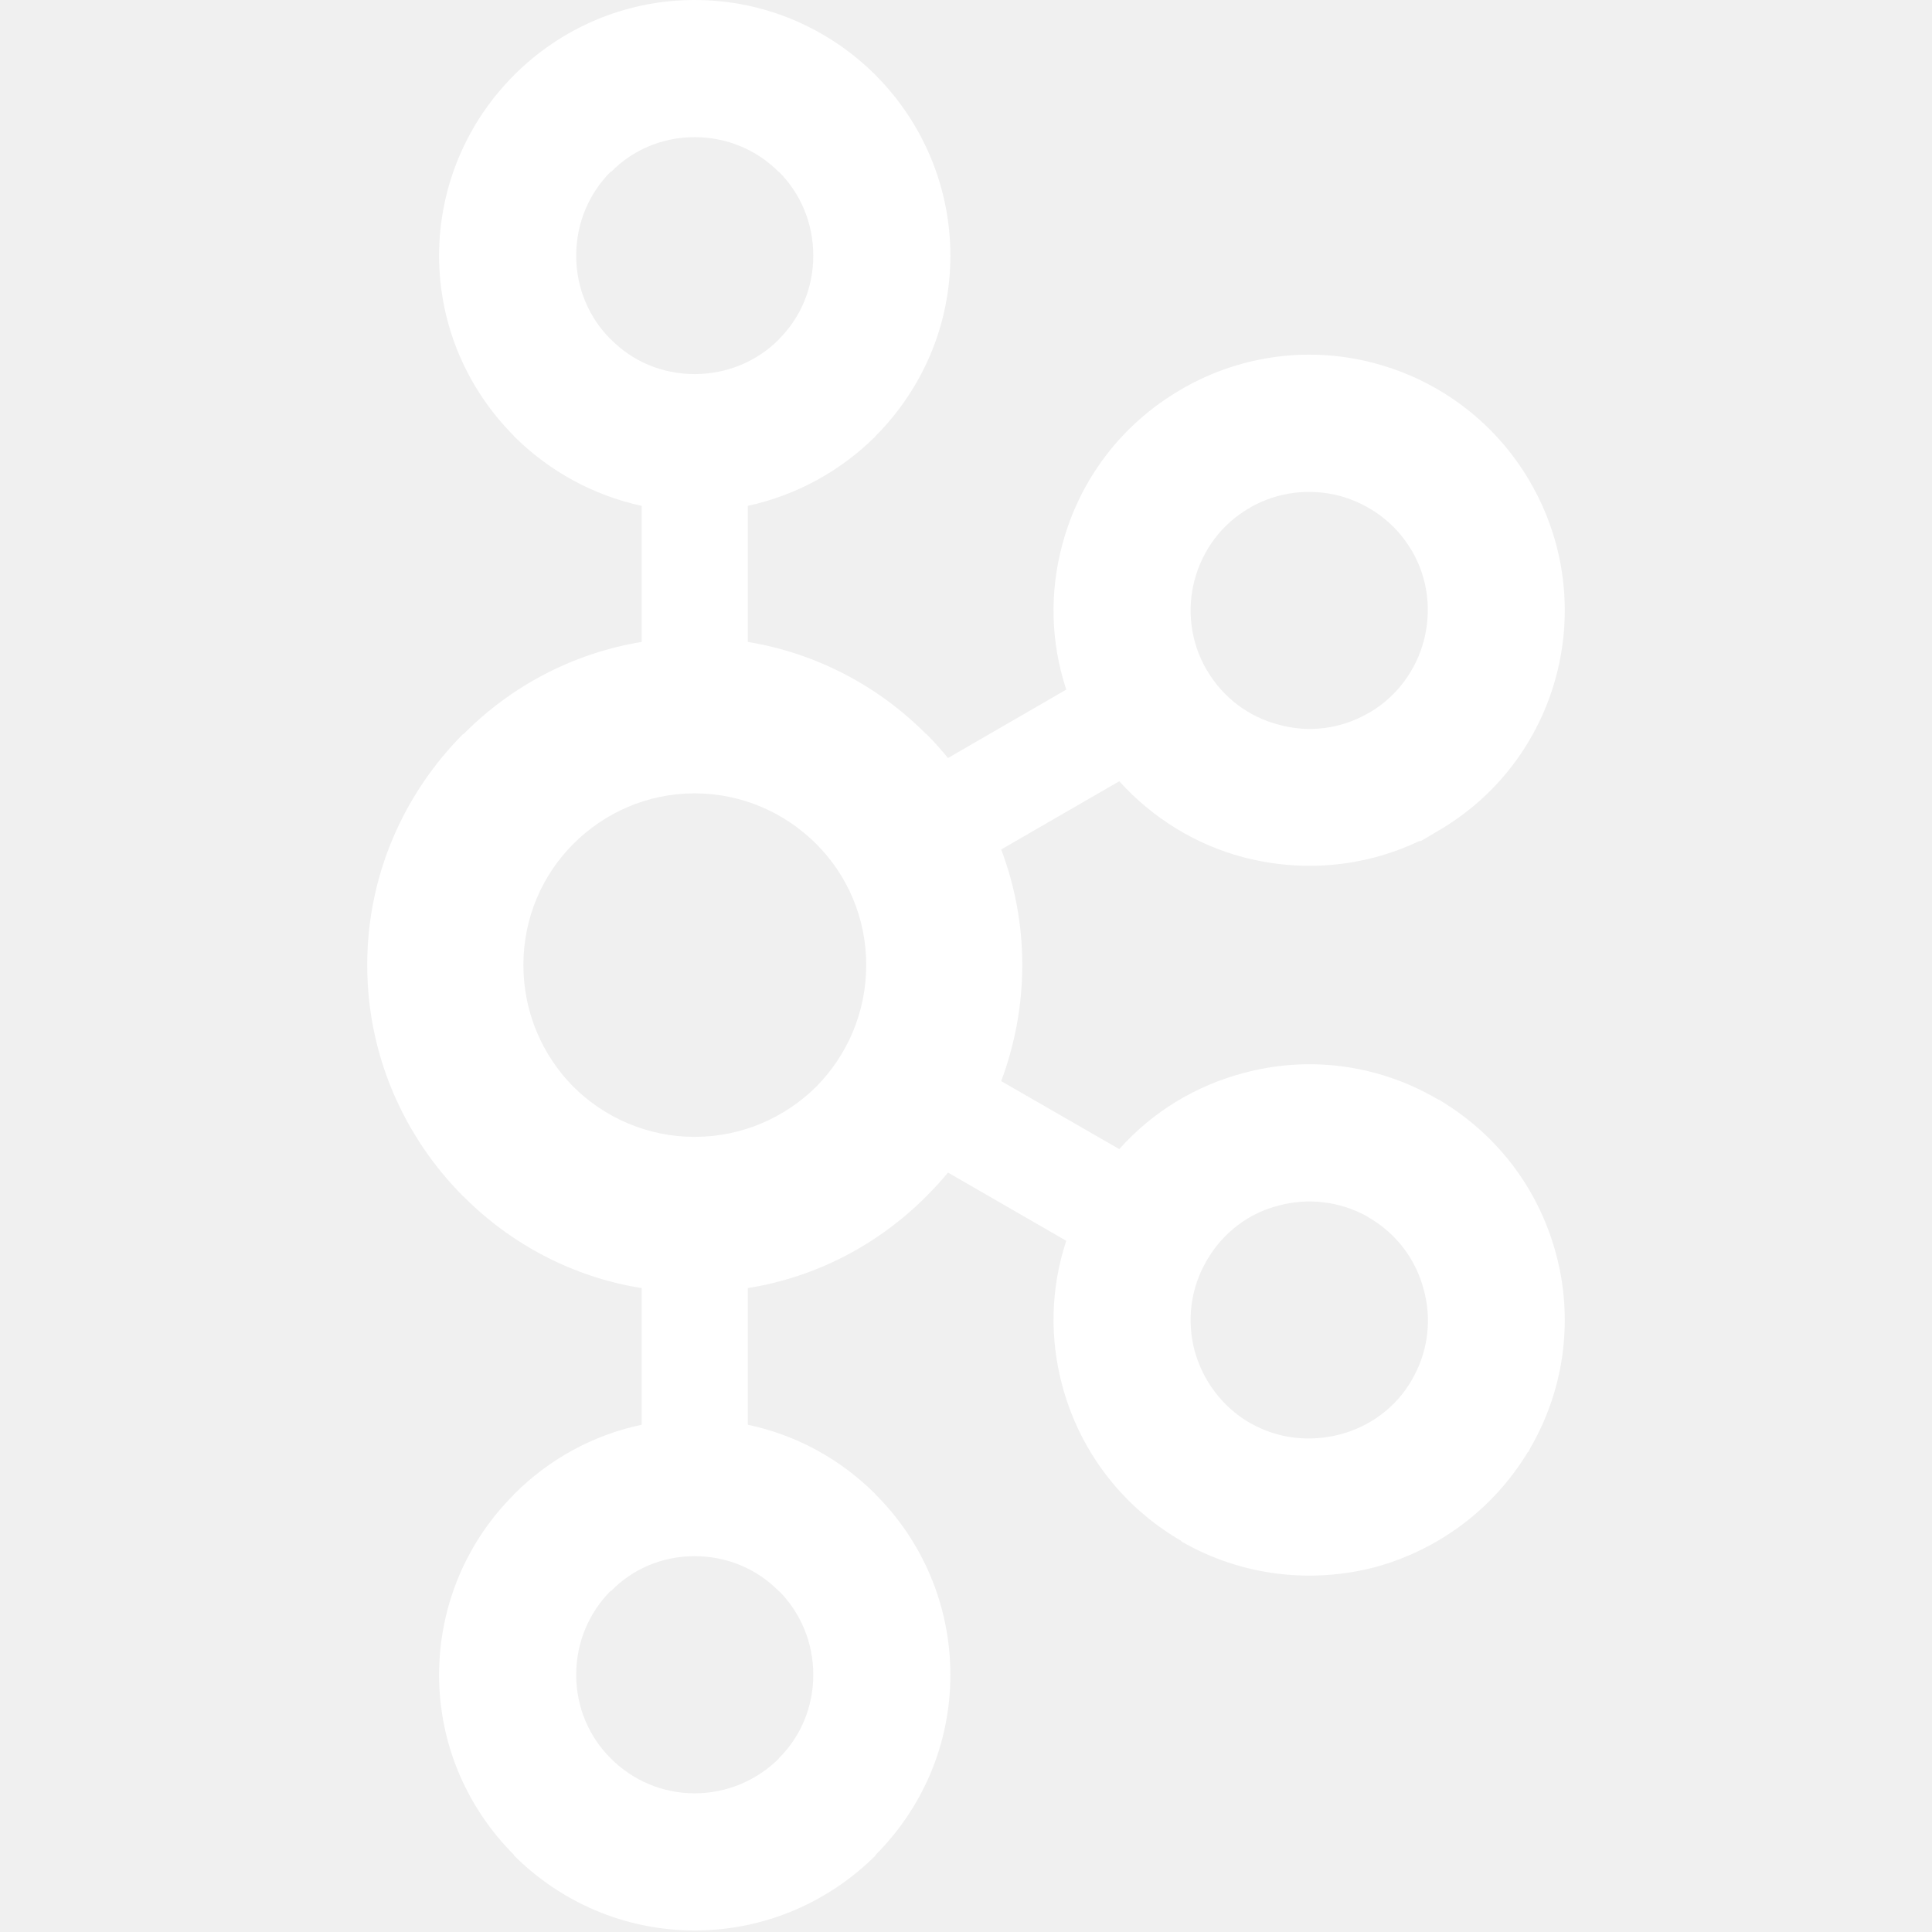
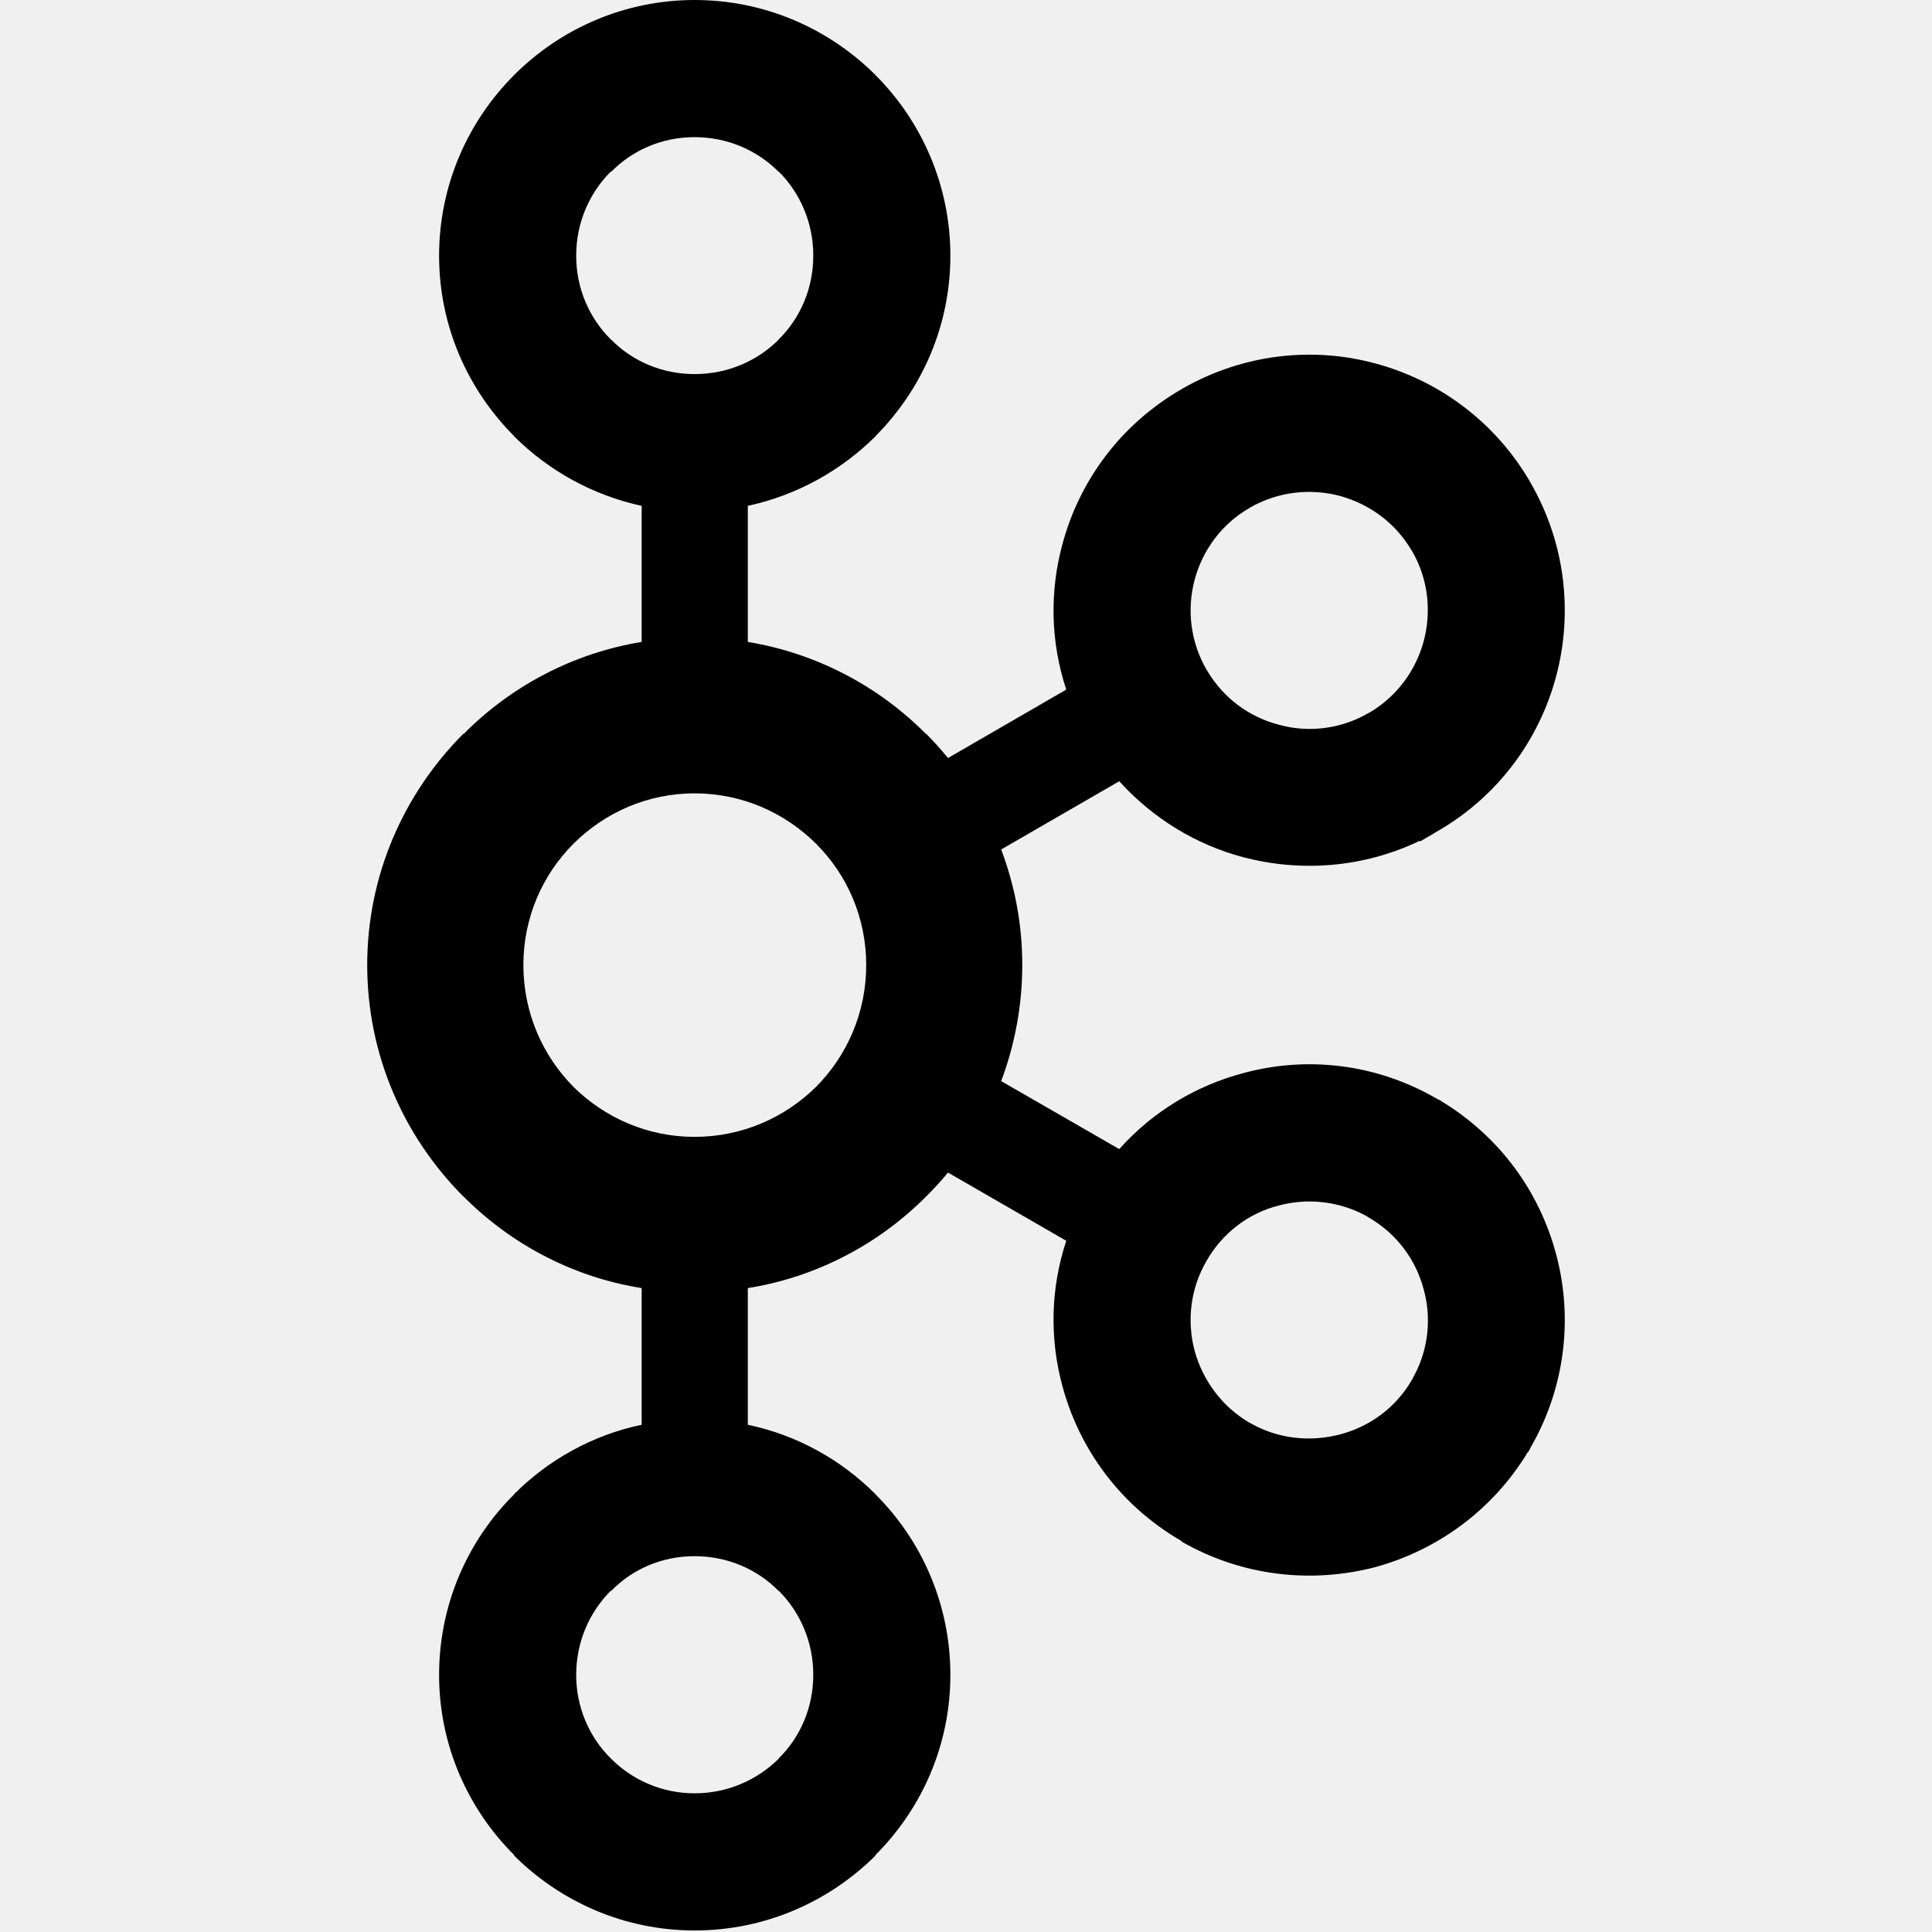
- <svg xmlns="http://www.w3.org/2000/svg" width="800px" height="800px" viewBox="-78.5 0 413 413" fill="#ffffff" version="1.1" preserveAspectRatio="xMidYMid">
+ <svg xmlns="http://www.w3.org/2000/svg" width="800px" height="800px" viewBox="-78.5 0 413 413" version="1.1" preserveAspectRatio="xMidYMid">
  <g>
    <path d="M87.932,36.714 C83.383,32.143 77.036,29.32 69.981,29.32 C62.952,29.32 56.655,32.143 52.159,36.714 L52.03,36.714 C47.494,41.263 44.671,47.614 44.671,54.643 C44.671,61.699 47.494,67.996 52.03,72.519 L52.159,72.621 C56.655,77.17 62.952,79.967 69.981,79.967 C77.036,79.967 83.383,77.17 87.932,72.621 L87.999,72.519 C92.557,67.996 95.353,61.699 95.353,54.643 C95.353,47.614 92.557,41.263 87.999,36.714 L87.932,36.714 Z M69.981,383.354 C77.036,383.354 83.383,380.481 87.932,375.986 L87.999,375.852 C92.557,371.365 95.353,365.014 95.353,358.035 C95.353,350.979 92.557,344.655 87.999,340.083 L87.932,340.083 C83.383,335.458 77.036,332.662 69.981,332.662 C62.952,332.662 56.655,335.458 52.159,340.083 L52.03,340.083 C47.494,344.655 44.671,350.979 44.671,358.035 C44.671,365.014 47.494,371.365 52.03,375.852 L52.159,375.986 C56.655,380.481 62.952,383.354 69.981,383.354 Z M207.953,306.634 C214.228,304.988 219.91,300.961 223.376,294.873 L223.844,293.986 C226.926,288.21 227.488,281.547 225.842,275.642 C224.183,269.318 220.107,263.725 214.032,260.224 L213.68,259.987 C207.762,256.745 201.018,256.04 194.823,257.713 C188.526,259.283 182.871,263.488 179.423,269.527 C175.931,275.508 175.2,282.408 176.872,288.758 C178.598,295.002 182.634,300.649 188.669,304.176 L188.709,304.176 C194.756,307.651 201.607,308.28 207.953,306.634 Z M95.969,180.387 C89.315,173.75 80.145,169.593 69.981,169.593 C59.857,169.593 50.709,173.75 44.069,180.387 C37.459,187.001 33.383,196.148 33.383,206.285 C33.383,216.45 37.459,225.624 44.069,232.314 C50.709,238.896 59.857,243.026 69.981,243.026 C80.145,243.026 89.315,238.896 95.969,232.314 C102.592,225.624 106.668,216.45 106.668,206.285 C106.668,196.148 102.592,187.001 95.969,180.387 Z M81.358,137.223 C96.085,139.649 109.335,146.705 119.446,156.896 L119.526,156.896 C121.132,158.515 122.702,160.268 124.151,162.043 L149.435,147.414 C146.036,137.143 145.88,126.403 148.609,116.342 C152.218,102.855 160.959,90.782 174.062,83.205 L174.495,82.946 C187.456,75.6 202.191,74.084 215.495,77.692 C228.964,81.296 241.117,90.077 248.681,103.172 L248.681,103.198 C256.21,116.213 257.74,131.158 254.145,144.591 C250.564,158.069 241.782,170.222 228.692,177.746 L225.24,179.789 L224.888,179.789 C212.779,185.56 199.462,186.452 187.233,183.236 C177.189,180.569 167.975,174.977 160.763,167.007 L135.52,181.591 C138.419,189.271 140.029,197.557 140.029,206.285 C140.029,214.987 138.419,223.376 135.52,231.109 L160.763,245.64 C167.975,237.567 177.189,232.077 187.233,229.41 C200.702,225.726 215.638,227.296 228.692,234.9 L229.526,235.293 L229.526,235.346 C242.139,242.973 250.604,254.787 254.145,268.113 C257.74,281.466 256.21,296.416 248.681,309.457 L248.227,310.371 L248.173,310.291 C240.609,322.864 228.692,331.382 215.535,334.986 C202.035,338.54 187.103,337.024 174.062,329.527 L174.062,329.42 C160.959,321.842 152.218,309.742 148.609,296.287 C145.88,286.252 146.036,275.508 149.435,265.241 L124.151,250.657 C122.702,252.437 121.132,254.109 119.526,255.728 L119.446,255.804 C109.335,265.946 96.085,273.002 81.358,275.352 L81.358,304.569 C91.852,306.763 101.258,312.017 108.631,319.385 L108.666,319.465 C118.545,329.29 124.66,342.982 124.66,358.035 C124.66,373.038 118.545,386.645 108.666,396.524 L108.631,396.68 C98.685,406.559 85.033,412.673 69.981,412.673 C55.009,412.673 41.339,406.559 31.42,396.68 L31.385,396.68 L31.385,396.524 C21.492,386.645 15.364,373.038 15.364,358.035 C15.364,342.982 21.492,329.29 31.385,319.465 L31.385,319.385 L31.42,319.385 C38.779,312.017 48.199,306.763 58.666,304.569 L58.666,275.352 C43.926,273.002 30.716,265.946 20.618,255.804 L20.511,255.728 C7.89,243.053 0,225.624 0,206.285 C0,187.001 7.89,169.571 20.511,156.896 L20.618,156.896 C30.716,146.705 43.926,139.649 58.666,137.223 L58.666,108.136 C48.199,105.861 38.779,100.612 31.42,93.293 L31.385,93.293 L31.385,93.213 C21.492,83.285 15.364,69.695 15.364,54.643 C15.364,39.667 21.492,25.948 31.385,16.069 L31.42,16.02 C41.339,6.115 55.009,0 69.981,0 C85.033,0 98.685,6.115 108.631,16.02 L108.631,16.069 L108.666,16.069 C118.545,25.948 124.66,39.667 124.66,54.643 C124.66,69.695 118.545,83.285 108.666,93.213 L108.631,93.293 C101.258,100.612 91.852,105.861 81.358,108.136 L81.358,137.223 Z M223.376,117.831 L223.166,117.519 C219.674,111.637 214.108,107.716 207.953,106.017 C201.607,104.345 194.756,105.054 188.669,108.528 L188.709,108.528 C182.634,111.976 178.571,117.622 176.872,123.946 C175.2,130.217 175.931,137.143 179.423,143.177 L179.539,143.338 C183.04,149.292 188.606,153.288 194.823,154.907 C201.072,156.66 208.034,155.928 214.032,152.427 L214.358,152.271 C220.263,148.743 224.196,143.177 225.842,137.063 C227.515,130.765 226.85,123.866 223.376,117.831 Z">

</path>
  </g>
</svg>
